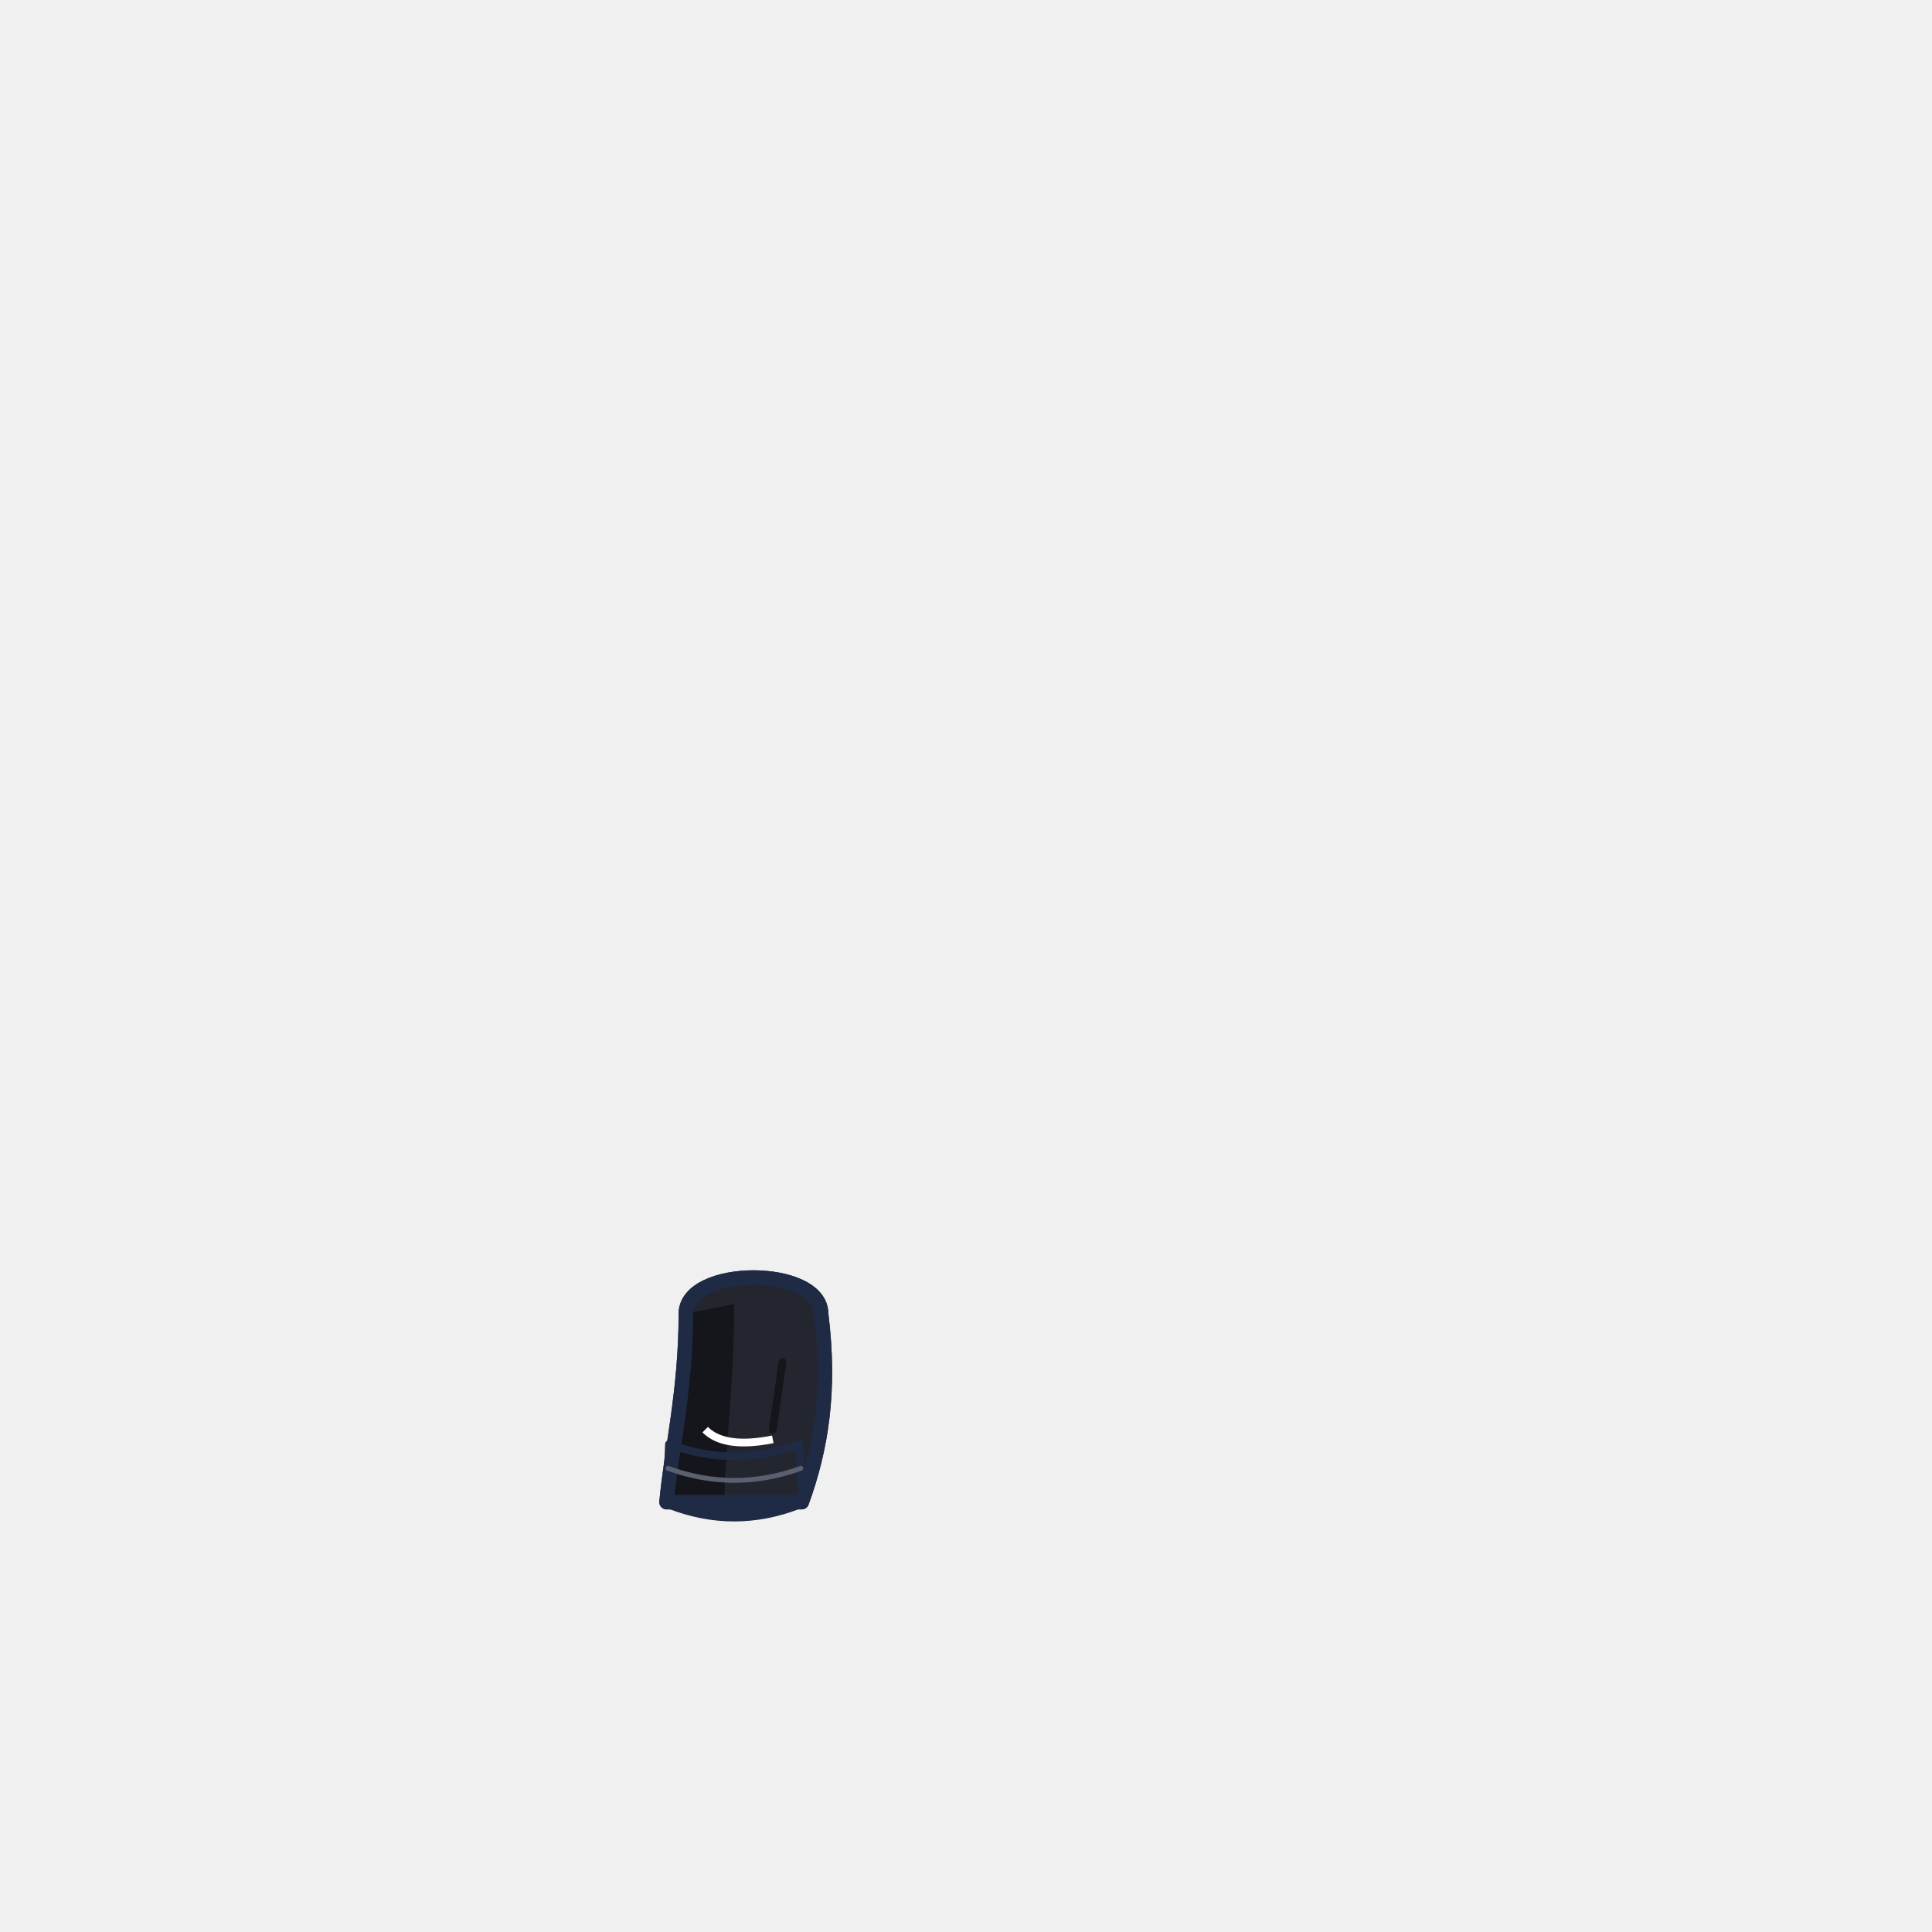
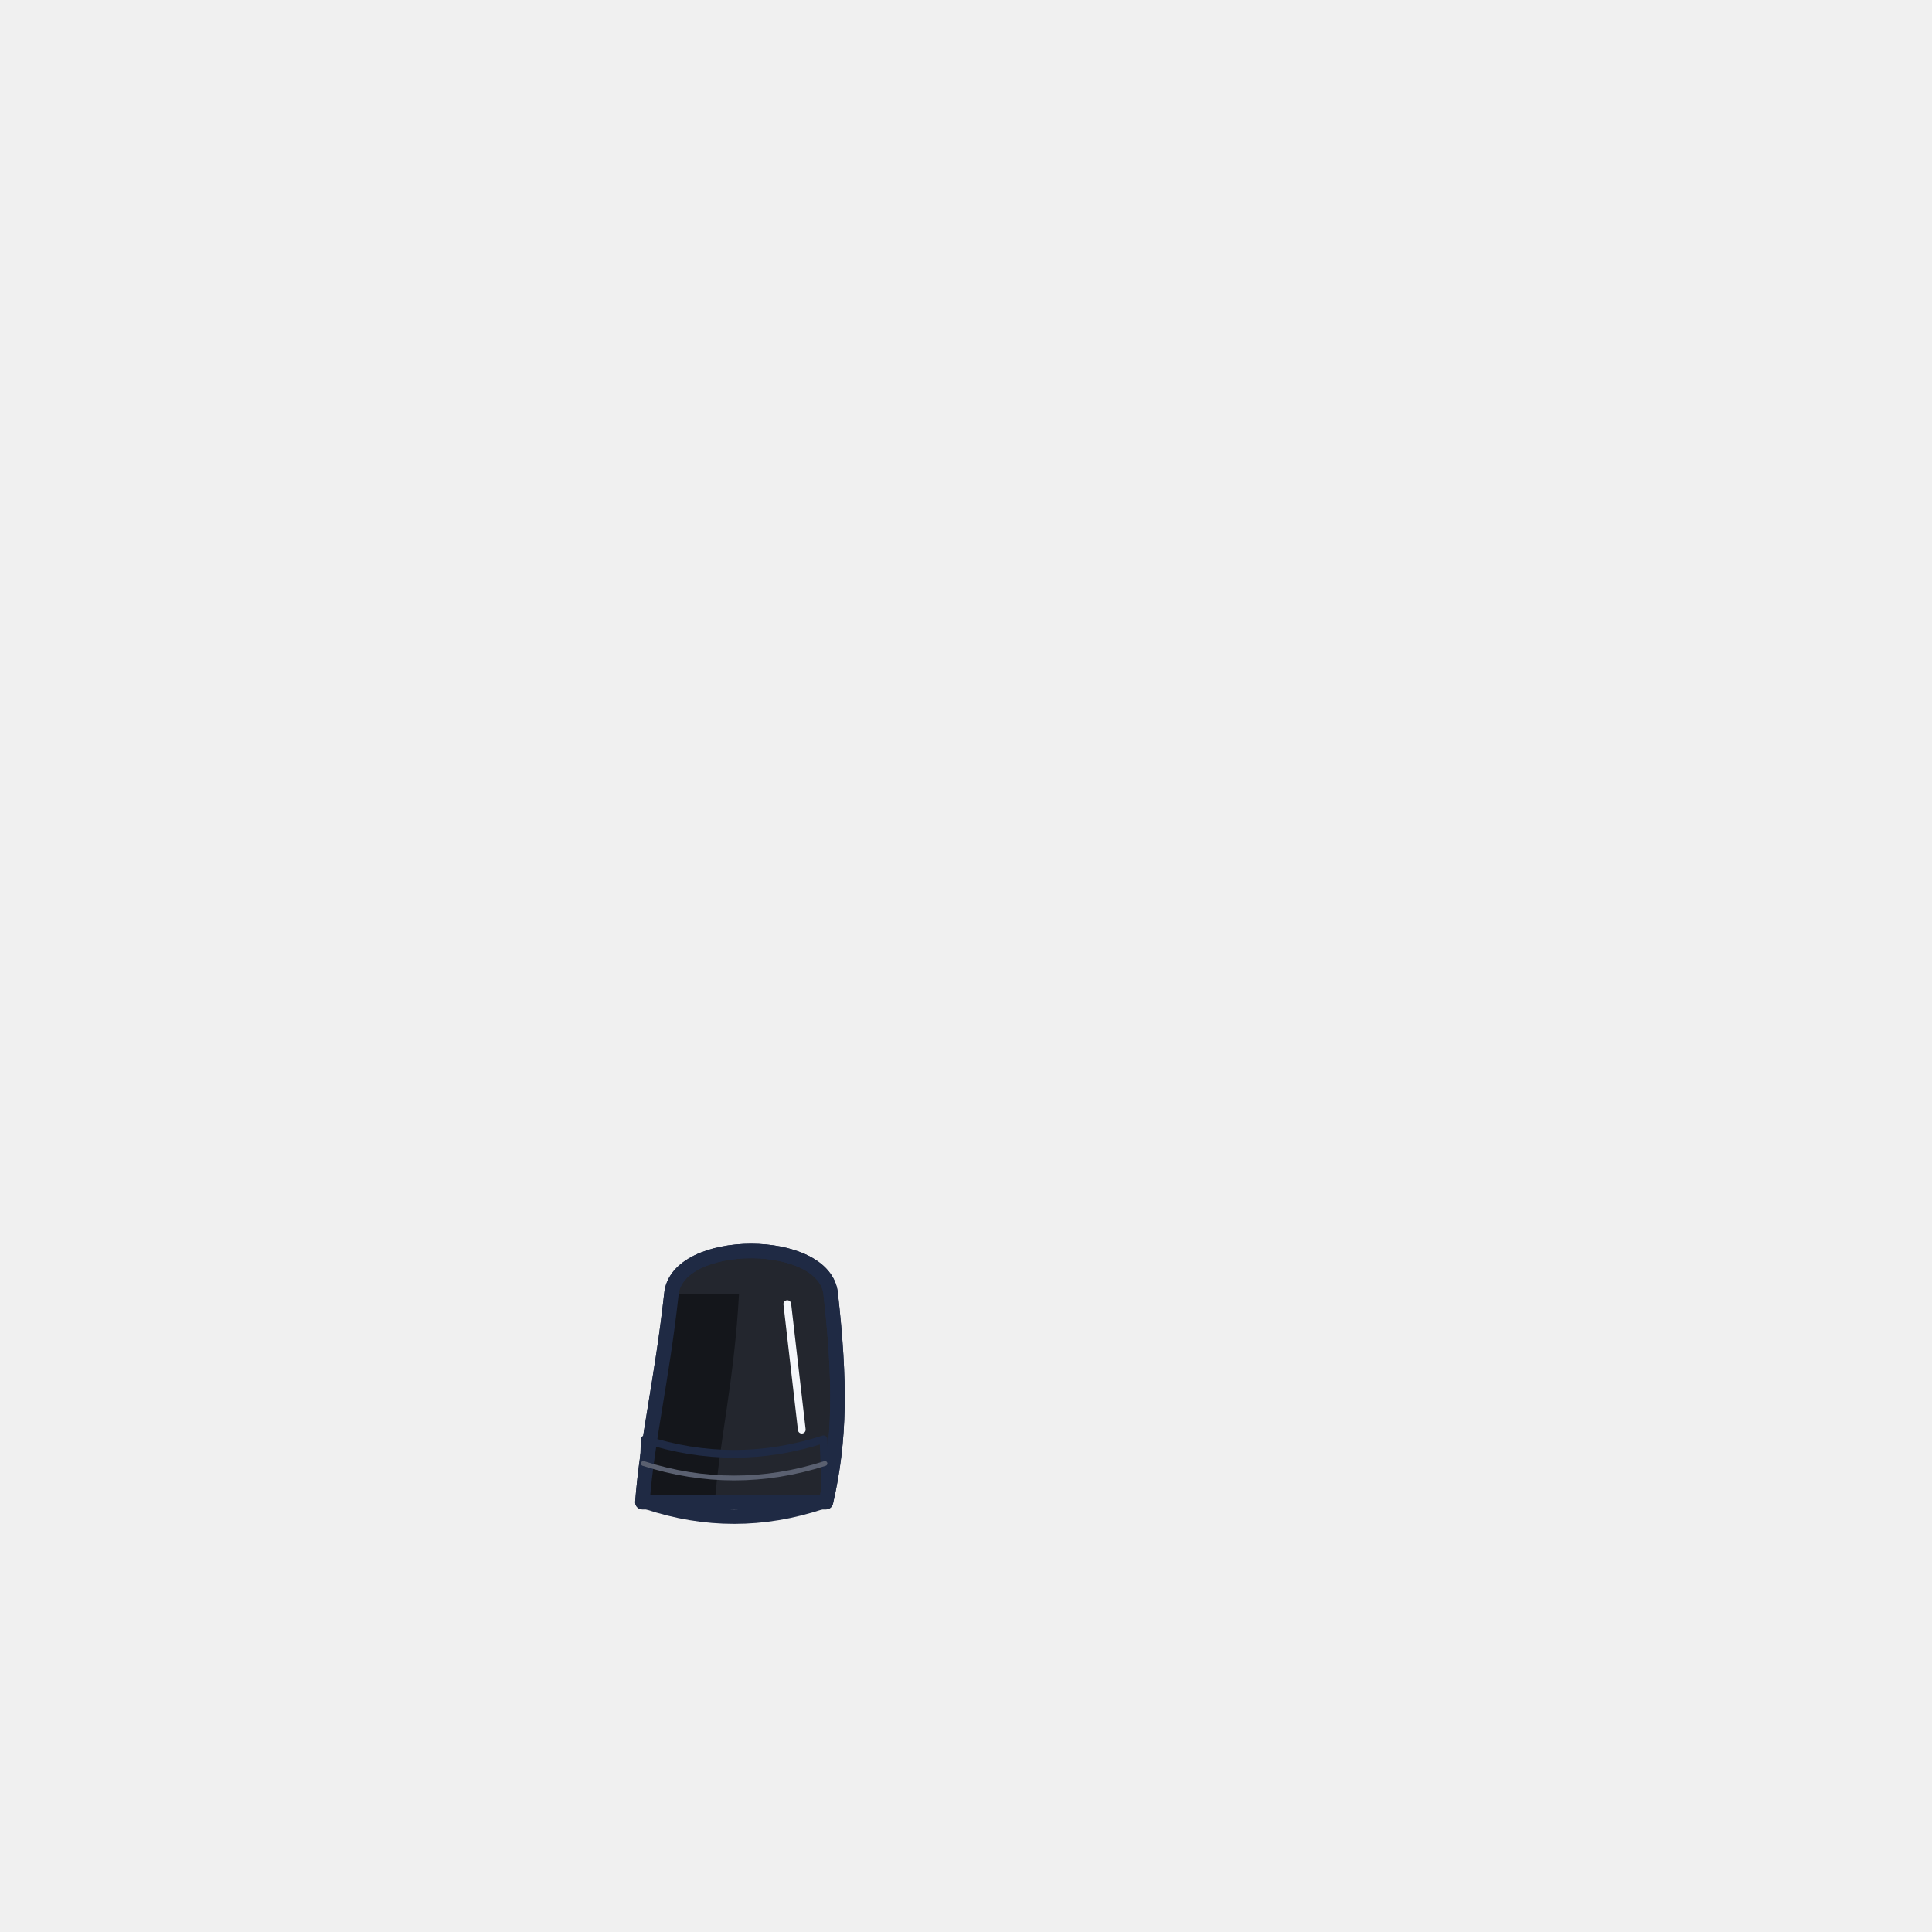
<svg xmlns="http://www.w3.org/2000/svg" viewBox="0 0 400 400">
-   <path d="M170 272 C172 288 170 300 166 311 L138 311 C139 300 142 288 142 272 C142 262 170 262 170 272 Z" fill="#23262E" stroke="#1F2A44" stroke-width="3" stroke-linejoin="round" stroke-linecap="round" />
-   <path d="M142 272 C142 288 139 300 138 311 L150 311 C150 300 152 288 152 270 Z" fill="#14161B" />
-   <path d="M170 272 C172 288 170 300 166 311 L138 311 C139 300 142 288 142 272 C142 262 170 262 170 272 Z" fill="none" stroke="#1F2A44" stroke-width="3" stroke-linejoin="round" stroke-linecap="round" />
-   <path d="M138.5 299 Q152 304 165.5 299 L166 311 L138 311 Z" fill="none" stroke="#1F2A44" stroke-width="1.6" stroke-linejoin="round" stroke-linecap="round" />
-   <path d="M138.3 304 Q152 309 165.8 304" stroke="#5A6070" stroke-width="1" stroke-linejoin="round" stroke-linecap="round" fill="none" />
-   <path d="M139 311 Q152 316 165 311" fill="none" stroke="#1F2A44" stroke-width="3" stroke-linecap="round" />
-   <path d="M146 296 Q150 300 160 298" fill="none" stroke="#FFFFFF" stroke-width="1.6" />
-   <path d="M162 282 L160 296" stroke="#14161B" stroke-width="1.6" stroke-linejoin="round" stroke-linecap="round" fill="none" />
+   <path d="M172 268 C174 286 174 298 171 311 L133 311 C134 298 137 286 139 268 C140 256 171 256 172 268 Z" fill="#23262E" stroke="#1F2A44" stroke-width="3" stroke-linejoin="round" stroke-linecap="round" />
+   <path d="M139 268 C137 286 134 298 133 311 L148 311 C149 298 152 286 153 268 Z" fill="#14161B" />
+   <path d="M172 268 C174 286 174 298 171 311 L133 311 C134 298 137 286 139 268 C140 256 171 256 172 268 Z" fill="none" stroke="#1F2A44" stroke-width="3" stroke-linejoin="round" stroke-linecap="round" />
+   <path d="M133.5 298 Q152 304 170.5 298 L171 311 L133 311 Z" fill="none" stroke="#1F2A44" stroke-width="1.6" stroke-linejoin="round" stroke-linecap="round" />
+   <path d="M133.2 303 Q152 309 170.8 303" stroke="#5A6070" stroke-width="1" stroke-linejoin="round" stroke-linecap="round" fill="none" />
+   <path d="M134 311 Q152 317 170 311" fill="none" stroke="#1F2A44" stroke-width="3" stroke-linecap="round" />
+   <path d="M163 270 L166 296" fill="none" stroke="#F4F6FA" stroke-width="1.6" stroke-linecap="round" />
+   <path d="M146 284 L145 296" stroke="#14161B" stroke-width="1.6" stroke-linejoin="round" stroke-linecap="round" fill="none" />
</svg>
